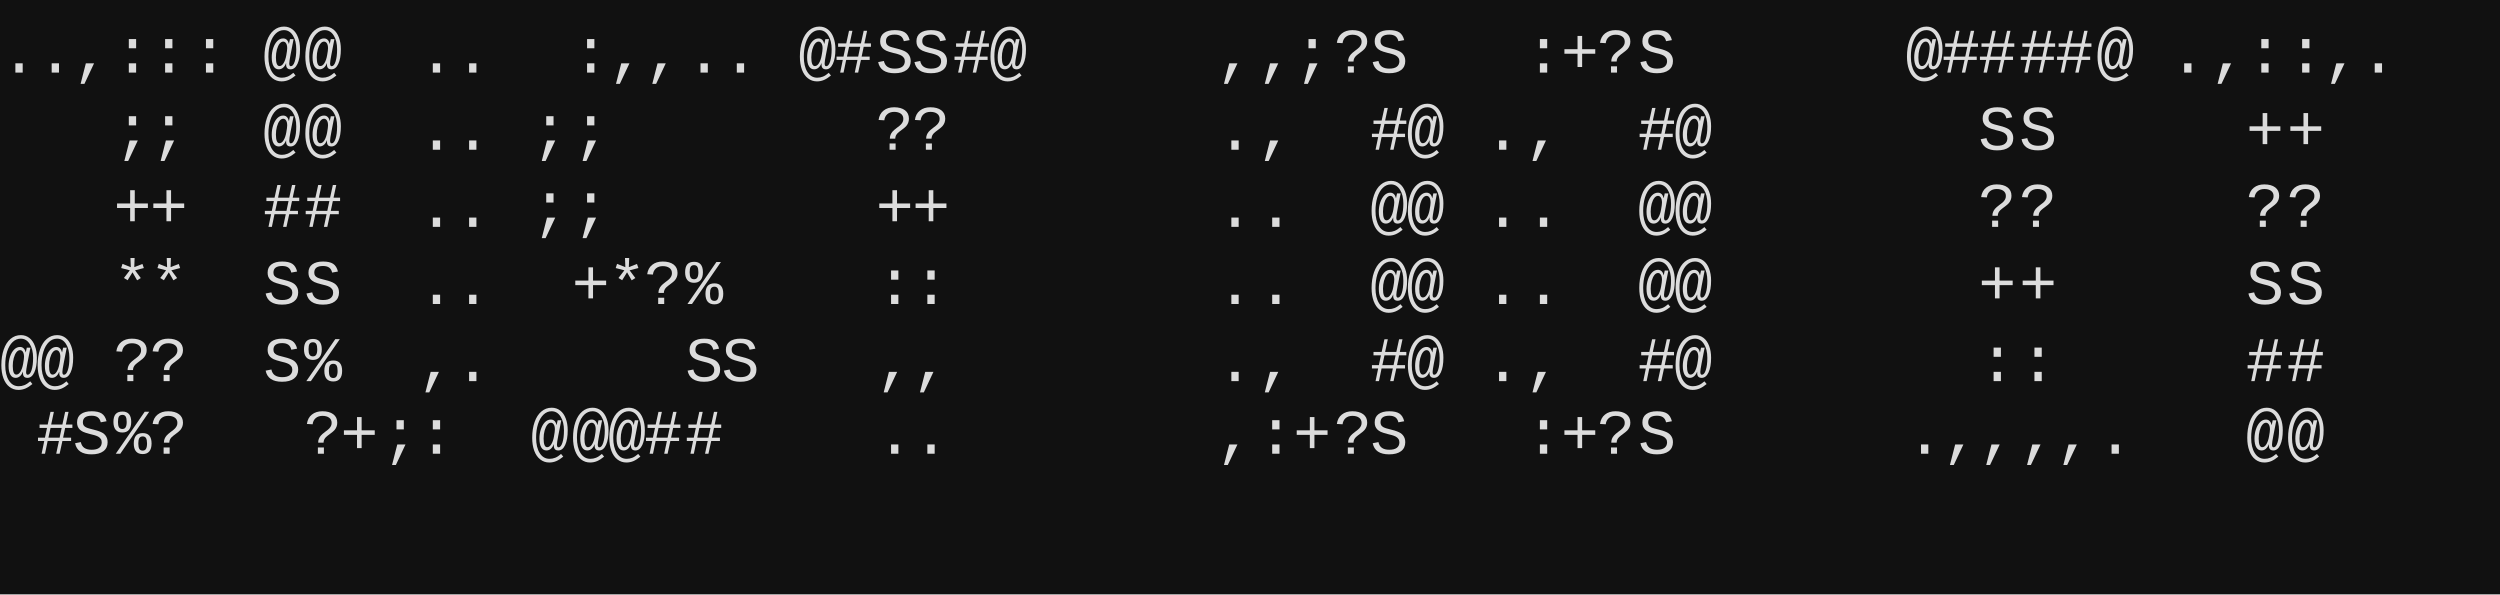
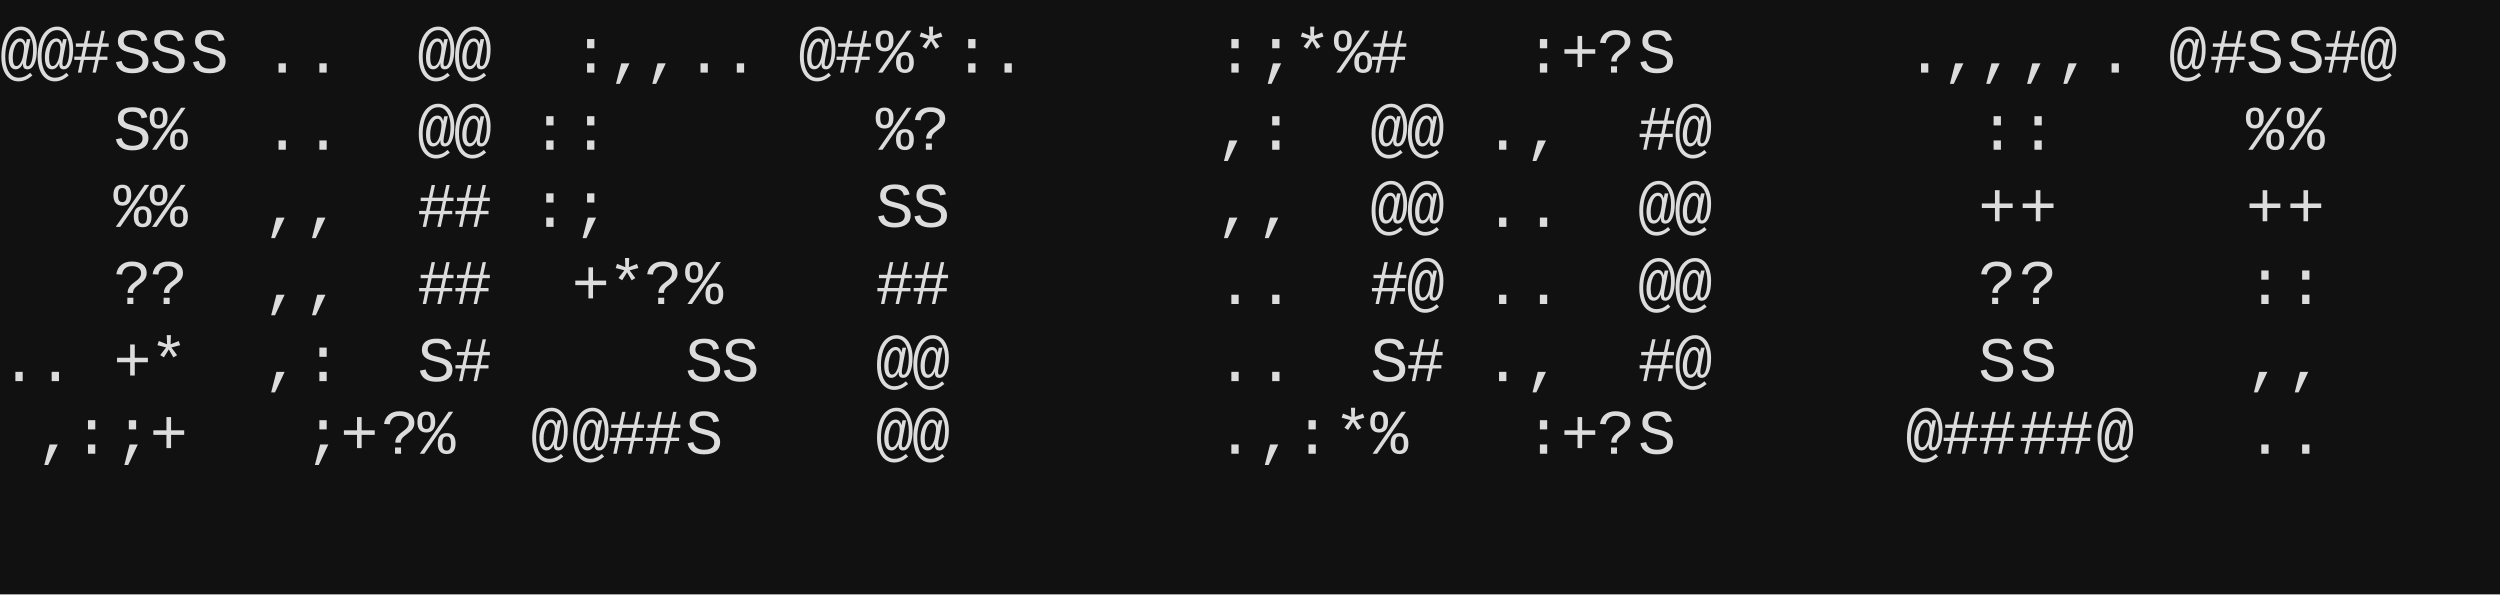
<svg xmlns="http://www.w3.org/2000/svg" width="551" height="131">
  <rect width="551" height="131" fill="#111111" />
-   <text x="0" y="16" fill="#dcdcdc" font-size="14" font-family="Courier New, Courier, monospace">.</text>
-   <text x="8" y="16" fill="#dcdcdc" font-size="14" font-family="Courier New, Courier, monospace">.</text>
-   <text x="16" y="16" fill="#dcdcdc" font-size="14" font-family="Courier New, Courier, monospace">,</text>
-   <text x="25" y="16" fill="#dcdcdc" font-size="14" font-family="Courier New, Courier, monospace">:</text>
-   <text x="33" y="16" fill="#dcdcdc" font-size="14" font-family="Courier New, Courier, monospace">:</text>
-   <text x="42" y="16" fill="#dcdcdc" font-size="14" font-family="Courier New, Courier, monospace">:</text>
-   <text x="58" y="16" fill="#dcdcdc" font-size="14" font-family="Courier New, Courier, monospace">@</text>
-   <text x="67" y="16" fill="#dcdcdc" font-size="14" font-family="Courier New, Courier, monospace">@</text>
-   <text x="92" y="16" fill="#dcdcdc" font-size="14" font-family="Courier New, Courier, monospace">.</text>
-   <text x="100" y="16" fill="#dcdcdc" font-size="14" font-family="Courier New, Courier, monospace">.</text>
+   <text x="0" y="16" fill="#dcdcdc" font-size="14" font-family="Courier New, Courier, monospace">@</text>
+   <text x="8" y="16" fill="#dcdcdc" font-size="14" font-family="Courier New, Courier, monospace">@</text>
+   <text x="16" y="16" fill="#dcdcdc" font-size="14" font-family="Courier New, Courier, monospace">#</text>
+   <text x="25" y="16" fill="#dcdcdc" font-size="14" font-family="Courier New, Courier, monospace">S</text>
+   <text x="33" y="16" fill="#dcdcdc" font-size="14" font-family="Courier New, Courier, monospace">S</text>
+   <text x="42" y="16" fill="#dcdcdc" font-size="14" font-family="Courier New, Courier, monospace">S</text>
+   <text x="58" y="16" fill="#dcdcdc" font-size="14" font-family="Courier New, Courier, monospace">.</text>
+   <text x="67" y="16" fill="#dcdcdc" font-size="14" font-family="Courier New, Courier, monospace">.</text>
+   <text x="92" y="16" fill="#dcdcdc" font-size="14" font-family="Courier New, Courier, monospace">@</text>
+   <text x="100" y="16" fill="#dcdcdc" font-size="14" font-family="Courier New, Courier, monospace">@</text>
  <text x="126" y="16" fill="#dcdcdc" font-size="14" font-family="Courier New, Courier, monospace">:</text>
  <text x="134" y="16" fill="#dcdcdc" font-size="14" font-family="Courier New, Courier, monospace">,</text>
  <text x="142" y="16" fill="#dcdcdc" font-size="14" font-family="Courier New, Courier, monospace">,</text>
  <text x="151" y="16" fill="#dcdcdc" font-size="14" font-family="Courier New, Courier, monospace">.</text>
  <text x="159" y="16" fill="#dcdcdc" font-size="14" font-family="Courier New, Courier, monospace">.</text>
  <text x="176" y="16" fill="#dcdcdc" font-size="14" font-family="Courier New, Courier, monospace">@</text>
  <text x="184" y="16" fill="#dcdcdc" font-size="14" font-family="Courier New, Courier, monospace">#</text>
-   <text x="193" y="16" fill="#dcdcdc" font-size="14" font-family="Courier New, Courier, monospace">S</text>
-   <text x="201" y="16" fill="#dcdcdc" font-size="14" font-family="Courier New, Courier, monospace">S</text>
-   <text x="210" y="16" fill="#dcdcdc" font-size="14" font-family="Courier New, Courier, monospace">#</text>
-   <text x="218" y="16" fill="#dcdcdc" font-size="14" font-family="Courier New, Courier, monospace">@</text>
-   <text x="268" y="16" fill="#dcdcdc" font-size="14" font-family="Courier New, Courier, monospace">,</text>
-   <text x="277" y="16" fill="#dcdcdc" font-size="14" font-family="Courier New, Courier, monospace">,</text>
-   <text x="285" y="16" fill="#dcdcdc" font-size="14" font-family="Courier New, Courier, monospace">;</text>
-   <text x="294" y="16" fill="#dcdcdc" font-size="14" font-family="Courier New, Courier, monospace">?</text>
-   <text x="302" y="16" fill="#dcdcdc" font-size="14" font-family="Courier New, Courier, monospace">S</text>
+   <text x="193" y="16" fill="#dcdcdc" font-size="14" font-family="Courier New, Courier, monospace">%</text>
+   <text x="201" y="16" fill="#dcdcdc" font-size="14" font-family="Courier New, Courier, monospace">*</text>
+   <text x="210" y="16" fill="#dcdcdc" font-size="14" font-family="Courier New, Courier, monospace">:</text>
+   <text x="218" y="16" fill="#dcdcdc" font-size="14" font-family="Courier New, Courier, monospace">.</text>
+   <text x="268" y="16" fill="#dcdcdc" font-size="14" font-family="Courier New, Courier, monospace">:</text>
+   <text x="277" y="16" fill="#dcdcdc" font-size="14" font-family="Courier New, Courier, monospace">;</text>
+   <text x="285" y="16" fill="#dcdcdc" font-size="14" font-family="Courier New, Courier, monospace">*</text>
+   <text x="294" y="16" fill="#dcdcdc" font-size="14" font-family="Courier New, Courier, monospace">%</text>
+   <text x="302" y="16" fill="#dcdcdc" font-size="14" font-family="Courier New, Courier, monospace">#</text>
  <text x="336" y="16" fill="#dcdcdc" font-size="14" font-family="Courier New, Courier, monospace">:</text>
  <text x="344" y="16" fill="#dcdcdc" font-size="14" font-family="Courier New, Courier, monospace">+</text>
  <text x="352" y="16" fill="#dcdcdc" font-size="14" font-family="Courier New, Courier, monospace">?</text>
  <text x="361" y="16" fill="#dcdcdc" font-size="14" font-family="Courier New, Courier, monospace">S</text>
-   <text x="420" y="16" fill="#dcdcdc" font-size="14" font-family="Courier New, Courier, monospace">@</text>
-   <text x="428" y="16" fill="#dcdcdc" font-size="14" font-family="Courier New, Courier, monospace">#</text>
-   <text x="436" y="16" fill="#dcdcdc" font-size="14" font-family="Courier New, Courier, monospace">#</text>
-   <text x="445" y="16" fill="#dcdcdc" font-size="14" font-family="Courier New, Courier, monospace">#</text>
-   <text x="453" y="16" fill="#dcdcdc" font-size="14" font-family="Courier New, Courier, monospace">#</text>
-   <text x="462" y="16" fill="#dcdcdc" font-size="14" font-family="Courier New, Courier, monospace">@</text>
-   <text x="478" y="16" fill="#dcdcdc" font-size="14" font-family="Courier New, Courier, monospace">.</text>
-   <text x="487" y="16" fill="#dcdcdc" font-size="14" font-family="Courier New, Courier, monospace">,</text>
-   <text x="495" y="16" fill="#dcdcdc" font-size="14" font-family="Courier New, Courier, monospace">:</text>
-   <text x="504" y="16" fill="#dcdcdc" font-size="14" font-family="Courier New, Courier, monospace">:</text>
-   <text x="512" y="16" fill="#dcdcdc" font-size="14" font-family="Courier New, Courier, monospace">,</text>
-   <text x="520" y="16" fill="#dcdcdc" font-size="14" font-family="Courier New, Courier, monospace">.</text>
-   <text x="25" y="33" fill="#dcdcdc" font-size="14" font-family="Courier New, Courier, monospace">;</text>
-   <text x="33" y="33" fill="#dcdcdc" font-size="14" font-family="Courier New, Courier, monospace">;</text>
-   <text x="58" y="33" fill="#dcdcdc" font-size="14" font-family="Courier New, Courier, monospace">@</text>
-   <text x="67" y="33" fill="#dcdcdc" font-size="14" font-family="Courier New, Courier, monospace">@</text>
-   <text x="92" y="33" fill="#dcdcdc" font-size="14" font-family="Courier New, Courier, monospace">.</text>
-   <text x="100" y="33" fill="#dcdcdc" font-size="14" font-family="Courier New, Courier, monospace">.</text>
-   <text x="117" y="33" fill="#dcdcdc" font-size="14" font-family="Courier New, Courier, monospace">;</text>
-   <text x="126" y="33" fill="#dcdcdc" font-size="14" font-family="Courier New, Courier, monospace">;</text>
-   <text x="193" y="33" fill="#dcdcdc" font-size="14" font-family="Courier New, Courier, monospace">?</text>
+   <text x="420" y="16" fill="#dcdcdc" font-size="14" font-family="Courier New, Courier, monospace">.</text>
+   <text x="428" y="16" fill="#dcdcdc" font-size="14" font-family="Courier New, Courier, monospace">,</text>
+   <text x="436" y="16" fill="#dcdcdc" font-size="14" font-family="Courier New, Courier, monospace">,</text>
+   <text x="445" y="16" fill="#dcdcdc" font-size="14" font-family="Courier New, Courier, monospace">,</text>
+   <text x="453" y="16" fill="#dcdcdc" font-size="14" font-family="Courier New, Courier, monospace">,</text>
+   <text x="462" y="16" fill="#dcdcdc" font-size="14" font-family="Courier New, Courier, monospace">.</text>
+   <text x="478" y="16" fill="#dcdcdc" font-size="14" font-family="Courier New, Courier, monospace">@</text>
+   <text x="487" y="16" fill="#dcdcdc" font-size="14" font-family="Courier New, Courier, monospace">#</text>
+   <text x="495" y="16" fill="#dcdcdc" font-size="14" font-family="Courier New, Courier, monospace">S</text>
+   <text x="504" y="16" fill="#dcdcdc" font-size="14" font-family="Courier New, Courier, monospace">S</text>
+   <text x="512" y="16" fill="#dcdcdc" font-size="14" font-family="Courier New, Courier, monospace">#</text>
+   <text x="520" y="16" fill="#dcdcdc" font-size="14" font-family="Courier New, Courier, monospace">@</text>
+   <text x="25" y="33" fill="#dcdcdc" font-size="14" font-family="Courier New, Courier, monospace">S</text>
+   <text x="33" y="33" fill="#dcdcdc" font-size="14" font-family="Courier New, Courier, monospace">%</text>
+   <text x="58" y="33" fill="#dcdcdc" font-size="14" font-family="Courier New, Courier, monospace">.</text>
+   <text x="67" y="33" fill="#dcdcdc" font-size="14" font-family="Courier New, Courier, monospace">.</text>
+   <text x="92" y="33" fill="#dcdcdc" font-size="14" font-family="Courier New, Courier, monospace">@</text>
+   <text x="100" y="33" fill="#dcdcdc" font-size="14" font-family="Courier New, Courier, monospace">@</text>
+   <text x="117" y="33" fill="#dcdcdc" font-size="14" font-family="Courier New, Courier, monospace">:</text>
+   <text x="126" y="33" fill="#dcdcdc" font-size="14" font-family="Courier New, Courier, monospace">:</text>
+   <text x="193" y="33" fill="#dcdcdc" font-size="14" font-family="Courier New, Courier, monospace">%</text>
  <text x="201" y="33" fill="#dcdcdc" font-size="14" font-family="Courier New, Courier, monospace">?</text>
-   <text x="268" y="33" fill="#dcdcdc" font-size="14" font-family="Courier New, Courier, monospace">.</text>
-   <text x="277" y="33" fill="#dcdcdc" font-size="14" font-family="Courier New, Courier, monospace">,</text>
-   <text x="302" y="33" fill="#dcdcdc" font-size="14" font-family="Courier New, Courier, monospace">#</text>
+   <text x="268" y="33" fill="#dcdcdc" font-size="14" font-family="Courier New, Courier, monospace">,</text>
+   <text x="277" y="33" fill="#dcdcdc" font-size="14" font-family="Courier New, Courier, monospace">:</text>
+   <text x="302" y="33" fill="#dcdcdc" font-size="14" font-family="Courier New, Courier, monospace">@</text>
  <text x="310" y="33" fill="#dcdcdc" font-size="14" font-family="Courier New, Courier, monospace">@</text>
  <text x="327" y="33" fill="#dcdcdc" font-size="14" font-family="Courier New, Courier, monospace">.</text>
  <text x="336" y="33" fill="#dcdcdc" font-size="14" font-family="Courier New, Courier, monospace">,</text>
  <text x="361" y="33" fill="#dcdcdc" font-size="14" font-family="Courier New, Courier, monospace">#</text>
  <text x="369" y="33" fill="#dcdcdc" font-size="14" font-family="Courier New, Courier, monospace">@</text>
-   <text x="436" y="33" fill="#dcdcdc" font-size="14" font-family="Courier New, Courier, monospace">S</text>
-   <text x="445" y="33" fill="#dcdcdc" font-size="14" font-family="Courier New, Courier, monospace">S</text>
-   <text x="495" y="33" fill="#dcdcdc" font-size="14" font-family="Courier New, Courier, monospace">+</text>
-   <text x="504" y="33" fill="#dcdcdc" font-size="14" font-family="Courier New, Courier, monospace">+</text>
-   <text x="25" y="50" fill="#dcdcdc" font-size="14" font-family="Courier New, Courier, monospace">+</text>
-   <text x="33" y="50" fill="#dcdcdc" font-size="14" font-family="Courier New, Courier, monospace">+</text>
-   <text x="58" y="50" fill="#dcdcdc" font-size="14" font-family="Courier New, Courier, monospace">#</text>
-   <text x="67" y="50" fill="#dcdcdc" font-size="14" font-family="Courier New, Courier, monospace">#</text>
-   <text x="92" y="50" fill="#dcdcdc" font-size="14" font-family="Courier New, Courier, monospace">.</text>
-   <text x="100" y="50" fill="#dcdcdc" font-size="14" font-family="Courier New, Courier, monospace">.</text>
-   <text x="117" y="50" fill="#dcdcdc" font-size="14" font-family="Courier New, Courier, monospace">;</text>
+   <text x="436" y="33" fill="#dcdcdc" font-size="14" font-family="Courier New, Courier, monospace">:</text>
+   <text x="445" y="33" fill="#dcdcdc" font-size="14" font-family="Courier New, Courier, monospace">:</text>
+   <text x="495" y="33" fill="#dcdcdc" font-size="14" font-family="Courier New, Courier, monospace">%</text>
+   <text x="504" y="33" fill="#dcdcdc" font-size="14" font-family="Courier New, Courier, monospace">%</text>
+   <text x="25" y="50" fill="#dcdcdc" font-size="14" font-family="Courier New, Courier, monospace">%</text>
+   <text x="33" y="50" fill="#dcdcdc" font-size="14" font-family="Courier New, Courier, monospace">%</text>
+   <text x="58" y="50" fill="#dcdcdc" font-size="14" font-family="Courier New, Courier, monospace">,</text>
+   <text x="67" y="50" fill="#dcdcdc" font-size="14" font-family="Courier New, Courier, monospace">,</text>
+   <text x="92" y="50" fill="#dcdcdc" font-size="14" font-family="Courier New, Courier, monospace">#</text>
+   <text x="100" y="50" fill="#dcdcdc" font-size="14" font-family="Courier New, Courier, monospace">#</text>
+   <text x="117" y="50" fill="#dcdcdc" font-size="14" font-family="Courier New, Courier, monospace">:</text>
  <text x="126" y="50" fill="#dcdcdc" font-size="14" font-family="Courier New, Courier, monospace">;</text>
-   <text x="193" y="50" fill="#dcdcdc" font-size="14" font-family="Courier New, Courier, monospace">+</text>
-   <text x="201" y="50" fill="#dcdcdc" font-size="14" font-family="Courier New, Courier, monospace">+</text>
-   <text x="268" y="50" fill="#dcdcdc" font-size="14" font-family="Courier New, Courier, monospace">.</text>
-   <text x="277" y="50" fill="#dcdcdc" font-size="14" font-family="Courier New, Courier, monospace">.</text>
+   <text x="193" y="50" fill="#dcdcdc" font-size="14" font-family="Courier New, Courier, monospace">S</text>
+   <text x="201" y="50" fill="#dcdcdc" font-size="14" font-family="Courier New, Courier, monospace">S</text>
+   <text x="268" y="50" fill="#dcdcdc" font-size="14" font-family="Courier New, Courier, monospace">,</text>
+   <text x="277" y="50" fill="#dcdcdc" font-size="14" font-family="Courier New, Courier, monospace">,</text>
  <text x="302" y="50" fill="#dcdcdc" font-size="14" font-family="Courier New, Courier, monospace">@</text>
  <text x="310" y="50" fill="#dcdcdc" font-size="14" font-family="Courier New, Courier, monospace">@</text>
  <text x="327" y="50" fill="#dcdcdc" font-size="14" font-family="Courier New, Courier, monospace">.</text>
  <text x="336" y="50" fill="#dcdcdc" font-size="14" font-family="Courier New, Courier, monospace">.</text>
  <text x="361" y="50" fill="#dcdcdc" font-size="14" font-family="Courier New, Courier, monospace">@</text>
  <text x="369" y="50" fill="#dcdcdc" font-size="14" font-family="Courier New, Courier, monospace">@</text>
-   <text x="436" y="50" fill="#dcdcdc" font-size="14" font-family="Courier New, Courier, monospace">?</text>
-   <text x="445" y="50" fill="#dcdcdc" font-size="14" font-family="Courier New, Courier, monospace">?</text>
-   <text x="495" y="50" fill="#dcdcdc" font-size="14" font-family="Courier New, Courier, monospace">?</text>
-   <text x="504" y="50" fill="#dcdcdc" font-size="14" font-family="Courier New, Courier, monospace">?</text>
-   <text x="25" y="67" fill="#dcdcdc" font-size="14" font-family="Courier New, Courier, monospace">*</text>
-   <text x="33" y="67" fill="#dcdcdc" font-size="14" font-family="Courier New, Courier, monospace">*</text>
-   <text x="58" y="67" fill="#dcdcdc" font-size="14" font-family="Courier New, Courier, monospace">S</text>
-   <text x="67" y="67" fill="#dcdcdc" font-size="14" font-family="Courier New, Courier, monospace">S</text>
-   <text x="92" y="67" fill="#dcdcdc" font-size="14" font-family="Courier New, Courier, monospace">.</text>
-   <text x="100" y="67" fill="#dcdcdc" font-size="14" font-family="Courier New, Courier, monospace">.</text>
+   <text x="436" y="50" fill="#dcdcdc" font-size="14" font-family="Courier New, Courier, monospace">+</text>
+   <text x="445" y="50" fill="#dcdcdc" font-size="14" font-family="Courier New, Courier, monospace">+</text>
+   <text x="495" y="50" fill="#dcdcdc" font-size="14" font-family="Courier New, Courier, monospace">+</text>
+   <text x="504" y="50" fill="#dcdcdc" font-size="14" font-family="Courier New, Courier, monospace">+</text>
+   <text x="25" y="67" fill="#dcdcdc" font-size="14" font-family="Courier New, Courier, monospace">?</text>
+   <text x="33" y="67" fill="#dcdcdc" font-size="14" font-family="Courier New, Courier, monospace">?</text>
+   <text x="58" y="67" fill="#dcdcdc" font-size="14" font-family="Courier New, Courier, monospace">,</text>
+   <text x="67" y="67" fill="#dcdcdc" font-size="14" font-family="Courier New, Courier, monospace">,</text>
+   <text x="92" y="67" fill="#dcdcdc" font-size="14" font-family="Courier New, Courier, monospace">#</text>
+   <text x="100" y="67" fill="#dcdcdc" font-size="14" font-family="Courier New, Courier, monospace">#</text>
  <text x="126" y="67" fill="#dcdcdc" font-size="14" font-family="Courier New, Courier, monospace">+</text>
  <text x="134" y="67" fill="#dcdcdc" font-size="14" font-family="Courier New, Courier, monospace">*</text>
  <text x="142" y="67" fill="#dcdcdc" font-size="14" font-family="Courier New, Courier, monospace">?</text>
  <text x="151" y="67" fill="#dcdcdc" font-size="14" font-family="Courier New, Courier, monospace">%</text>
-   <text x="193" y="67" fill="#dcdcdc" font-size="14" font-family="Courier New, Courier, monospace">:</text>
-   <text x="201" y="67" fill="#dcdcdc" font-size="14" font-family="Courier New, Courier, monospace">:</text>
+   <text x="193" y="67" fill="#dcdcdc" font-size="14" font-family="Courier New, Courier, monospace">#</text>
+   <text x="201" y="67" fill="#dcdcdc" font-size="14" font-family="Courier New, Courier, monospace">#</text>
  <text x="268" y="67" fill="#dcdcdc" font-size="14" font-family="Courier New, Courier, monospace">.</text>
  <text x="277" y="67" fill="#dcdcdc" font-size="14" font-family="Courier New, Courier, monospace">.</text>
-   <text x="302" y="67" fill="#dcdcdc" font-size="14" font-family="Courier New, Courier, monospace">@</text>
+   <text x="302" y="67" fill="#dcdcdc" font-size="14" font-family="Courier New, Courier, monospace">#</text>
  <text x="310" y="67" fill="#dcdcdc" font-size="14" font-family="Courier New, Courier, monospace">@</text>
  <text x="327" y="67" fill="#dcdcdc" font-size="14" font-family="Courier New, Courier, monospace">.</text>
  <text x="336" y="67" fill="#dcdcdc" font-size="14" font-family="Courier New, Courier, monospace">.</text>
  <text x="361" y="67" fill="#dcdcdc" font-size="14" font-family="Courier New, Courier, monospace">@</text>
  <text x="369" y="67" fill="#dcdcdc" font-size="14" font-family="Courier New, Courier, monospace">@</text>
-   <text x="436" y="67" fill="#dcdcdc" font-size="14" font-family="Courier New, Courier, monospace">+</text>
-   <text x="445" y="67" fill="#dcdcdc" font-size="14" font-family="Courier New, Courier, monospace">+</text>
-   <text x="495" y="67" fill="#dcdcdc" font-size="14" font-family="Courier New, Courier, monospace">S</text>
-   <text x="504" y="67" fill="#dcdcdc" font-size="14" font-family="Courier New, Courier, monospace">S</text>
-   <text x="0" y="84" fill="#dcdcdc" font-size="14" font-family="Courier New, Courier, monospace">@</text>
-   <text x="8" y="84" fill="#dcdcdc" font-size="14" font-family="Courier New, Courier, monospace">@</text>
-   <text x="25" y="84" fill="#dcdcdc" font-size="14" font-family="Courier New, Courier, monospace">?</text>
-   <text x="33" y="84" fill="#dcdcdc" font-size="14" font-family="Courier New, Courier, monospace">?</text>
-   <text x="58" y="84" fill="#dcdcdc" font-size="14" font-family="Courier New, Courier, monospace">S</text>
-   <text x="67" y="84" fill="#dcdcdc" font-size="14" font-family="Courier New, Courier, monospace">%</text>
-   <text x="92" y="84" fill="#dcdcdc" font-size="14" font-family="Courier New, Courier, monospace">,</text>
-   <text x="100" y="84" fill="#dcdcdc" font-size="14" font-family="Courier New, Courier, monospace">.</text>
+   <text x="436" y="67" fill="#dcdcdc" font-size="14" font-family="Courier New, Courier, monospace">?</text>
+   <text x="445" y="67" fill="#dcdcdc" font-size="14" font-family="Courier New, Courier, monospace">?</text>
+   <text x="495" y="67" fill="#dcdcdc" font-size="14" font-family="Courier New, Courier, monospace">:</text>
+   <text x="504" y="67" fill="#dcdcdc" font-size="14" font-family="Courier New, Courier, monospace">:</text>
+   <text x="0" y="84" fill="#dcdcdc" font-size="14" font-family="Courier New, Courier, monospace">.</text>
+   <text x="8" y="84" fill="#dcdcdc" font-size="14" font-family="Courier New, Courier, monospace">.</text>
+   <text x="25" y="84" fill="#dcdcdc" font-size="14" font-family="Courier New, Courier, monospace">+</text>
+   <text x="33" y="84" fill="#dcdcdc" font-size="14" font-family="Courier New, Courier, monospace">*</text>
+   <text x="58" y="84" fill="#dcdcdc" font-size="14" font-family="Courier New, Courier, monospace">,</text>
+   <text x="67" y="84" fill="#dcdcdc" font-size="14" font-family="Courier New, Courier, monospace">:</text>
+   <text x="92" y="84" fill="#dcdcdc" font-size="14" font-family="Courier New, Courier, monospace">S</text>
+   <text x="100" y="84" fill="#dcdcdc" font-size="14" font-family="Courier New, Courier, monospace">#</text>
  <text x="151" y="84" fill="#dcdcdc" font-size="14" font-family="Courier New, Courier, monospace">S</text>
  <text x="159" y="84" fill="#dcdcdc" font-size="14" font-family="Courier New, Courier, monospace">S</text>
-   <text x="193" y="84" fill="#dcdcdc" font-size="14" font-family="Courier New, Courier, monospace">,</text>
-   <text x="201" y="84" fill="#dcdcdc" font-size="14" font-family="Courier New, Courier, monospace">,</text>
+   <text x="193" y="84" fill="#dcdcdc" font-size="14" font-family="Courier New, Courier, monospace">@</text>
+   <text x="201" y="84" fill="#dcdcdc" font-size="14" font-family="Courier New, Courier, monospace">@</text>
  <text x="268" y="84" fill="#dcdcdc" font-size="14" font-family="Courier New, Courier, monospace">.</text>
-   <text x="277" y="84" fill="#dcdcdc" font-size="14" font-family="Courier New, Courier, monospace">,</text>
-   <text x="302" y="84" fill="#dcdcdc" font-size="14" font-family="Courier New, Courier, monospace">#</text>
-   <text x="310" y="84" fill="#dcdcdc" font-size="14" font-family="Courier New, Courier, monospace">@</text>
+   <text x="277" y="84" fill="#dcdcdc" font-size="14" font-family="Courier New, Courier, monospace">.</text>
+   <text x="302" y="84" fill="#dcdcdc" font-size="14" font-family="Courier New, Courier, monospace">S</text>
+   <text x="310" y="84" fill="#dcdcdc" font-size="14" font-family="Courier New, Courier, monospace">#</text>
  <text x="327" y="84" fill="#dcdcdc" font-size="14" font-family="Courier New, Courier, monospace">.</text>
  <text x="336" y="84" fill="#dcdcdc" font-size="14" font-family="Courier New, Courier, monospace">,</text>
  <text x="361" y="84" fill="#dcdcdc" font-size="14" font-family="Courier New, Courier, monospace">#</text>
  <text x="369" y="84" fill="#dcdcdc" font-size="14" font-family="Courier New, Courier, monospace">@</text>
-   <text x="436" y="84" fill="#dcdcdc" font-size="14" font-family="Courier New, Courier, monospace">:</text>
-   <text x="445" y="84" fill="#dcdcdc" font-size="14" font-family="Courier New, Courier, monospace">:</text>
-   <text x="495" y="84" fill="#dcdcdc" font-size="14" font-family="Courier New, Courier, monospace">#</text>
-   <text x="504" y="84" fill="#dcdcdc" font-size="14" font-family="Courier New, Courier, monospace">#</text>
-   <text x="8" y="100" fill="#dcdcdc" font-size="14" font-family="Courier New, Courier, monospace">#</text>
-   <text x="16" y="100" fill="#dcdcdc" font-size="14" font-family="Courier New, Courier, monospace">S</text>
-   <text x="25" y="100" fill="#dcdcdc" font-size="14" font-family="Courier New, Courier, monospace">%</text>
-   <text x="33" y="100" fill="#dcdcdc" font-size="14" font-family="Courier New, Courier, monospace">?</text>
-   <text x="67" y="100" fill="#dcdcdc" font-size="14" font-family="Courier New, Courier, monospace">?</text>
+   <text x="436" y="84" fill="#dcdcdc" font-size="14" font-family="Courier New, Courier, monospace">S</text>
+   <text x="445" y="84" fill="#dcdcdc" font-size="14" font-family="Courier New, Courier, monospace">S</text>
+   <text x="495" y="84" fill="#dcdcdc" font-size="14" font-family="Courier New, Courier, monospace">,</text>
+   <text x="504" y="84" fill="#dcdcdc" font-size="14" font-family="Courier New, Courier, monospace">,</text>
+   <text x="8" y="100" fill="#dcdcdc" font-size="14" font-family="Courier New, Courier, monospace">,</text>
+   <text x="16" y="100" fill="#dcdcdc" font-size="14" font-family="Courier New, Courier, monospace">:</text>
+   <text x="25" y="100" fill="#dcdcdc" font-size="14" font-family="Courier New, Courier, monospace">;</text>
+   <text x="33" y="100" fill="#dcdcdc" font-size="14" font-family="Courier New, Courier, monospace">+</text>
+   <text x="67" y="100" fill="#dcdcdc" font-size="14" font-family="Courier New, Courier, monospace">;</text>
  <text x="75" y="100" fill="#dcdcdc" font-size="14" font-family="Courier New, Courier, monospace">+</text>
-   <text x="84" y="100" fill="#dcdcdc" font-size="14" font-family="Courier New, Courier, monospace">;</text>
-   <text x="92" y="100" fill="#dcdcdc" font-size="14" font-family="Courier New, Courier, monospace">:</text>
+   <text x="84" y="100" fill="#dcdcdc" font-size="14" font-family="Courier New, Courier, monospace">?</text>
+   <text x="92" y="100" fill="#dcdcdc" font-size="14" font-family="Courier New, Courier, monospace">%</text>
  <text x="117" y="100" fill="#dcdcdc" font-size="14" font-family="Courier New, Courier, monospace">@</text>
  <text x="126" y="100" fill="#dcdcdc" font-size="14" font-family="Courier New, Courier, monospace">@</text>
-   <text x="134" y="100" fill="#dcdcdc" font-size="14" font-family="Courier New, Courier, monospace">@</text>
+   <text x="134" y="100" fill="#dcdcdc" font-size="14" font-family="Courier New, Courier, monospace">#</text>
  <text x="142" y="100" fill="#dcdcdc" font-size="14" font-family="Courier New, Courier, monospace">#</text>
-   <text x="151" y="100" fill="#dcdcdc" font-size="14" font-family="Courier New, Courier, monospace">#</text>
-   <text x="193" y="100" fill="#dcdcdc" font-size="14" font-family="Courier New, Courier, monospace">.</text>
-   <text x="201" y="100" fill="#dcdcdc" font-size="14" font-family="Courier New, Courier, monospace">.</text>
-   <text x="268" y="100" fill="#dcdcdc" font-size="14" font-family="Courier New, Courier, monospace">,</text>
-   <text x="277" y="100" fill="#dcdcdc" font-size="14" font-family="Courier New, Courier, monospace">:</text>
-   <text x="285" y="100" fill="#dcdcdc" font-size="14" font-family="Courier New, Courier, monospace">+</text>
-   <text x="294" y="100" fill="#dcdcdc" font-size="14" font-family="Courier New, Courier, monospace">?</text>
-   <text x="302" y="100" fill="#dcdcdc" font-size="14" font-family="Courier New, Courier, monospace">S</text>
+   <text x="151" y="100" fill="#dcdcdc" font-size="14" font-family="Courier New, Courier, monospace">S</text>
+   <text x="193" y="100" fill="#dcdcdc" font-size="14" font-family="Courier New, Courier, monospace">@</text>
+   <text x="201" y="100" fill="#dcdcdc" font-size="14" font-family="Courier New, Courier, monospace">@</text>
+   <text x="268" y="100" fill="#dcdcdc" font-size="14" font-family="Courier New, Courier, monospace">.</text>
+   <text x="277" y="100" fill="#dcdcdc" font-size="14" font-family="Courier New, Courier, monospace">,</text>
+   <text x="285" y="100" fill="#dcdcdc" font-size="14" font-family="Courier New, Courier, monospace">:</text>
+   <text x="294" y="100" fill="#dcdcdc" font-size="14" font-family="Courier New, Courier, monospace">*</text>
+   <text x="302" y="100" fill="#dcdcdc" font-size="14" font-family="Courier New, Courier, monospace">%</text>
  <text x="336" y="100" fill="#dcdcdc" font-size="14" font-family="Courier New, Courier, monospace">:</text>
  <text x="344" y="100" fill="#dcdcdc" font-size="14" font-family="Courier New, Courier, monospace">+</text>
  <text x="352" y="100" fill="#dcdcdc" font-size="14" font-family="Courier New, Courier, monospace">?</text>
  <text x="361" y="100" fill="#dcdcdc" font-size="14" font-family="Courier New, Courier, monospace">S</text>
-   <text x="420" y="100" fill="#dcdcdc" font-size="14" font-family="Courier New, Courier, monospace">.</text>
-   <text x="428" y="100" fill="#dcdcdc" font-size="14" font-family="Courier New, Courier, monospace">,</text>
-   <text x="436" y="100" fill="#dcdcdc" font-size="14" font-family="Courier New, Courier, monospace">,</text>
-   <text x="445" y="100" fill="#dcdcdc" font-size="14" font-family="Courier New, Courier, monospace">,</text>
-   <text x="453" y="100" fill="#dcdcdc" font-size="14" font-family="Courier New, Courier, monospace">,</text>
-   <text x="462" y="100" fill="#dcdcdc" font-size="14" font-family="Courier New, Courier, monospace">.</text>
-   <text x="495" y="100" fill="#dcdcdc" font-size="14" font-family="Courier New, Courier, monospace">@</text>
-   <text x="504" y="100" fill="#dcdcdc" font-size="14" font-family="Courier New, Courier, monospace">@</text>
+   <text x="420" y="100" fill="#dcdcdc" font-size="14" font-family="Courier New, Courier, monospace">@</text>
+   <text x="428" y="100" fill="#dcdcdc" font-size="14" font-family="Courier New, Courier, monospace">#</text>
+   <text x="436" y="100" fill="#dcdcdc" font-size="14" font-family="Courier New, Courier, monospace">#</text>
+   <text x="445" y="100" fill="#dcdcdc" font-size="14" font-family="Courier New, Courier, monospace">#</text>
+   <text x="453" y="100" fill="#dcdcdc" font-size="14" font-family="Courier New, Courier, monospace">#</text>
+   <text x="462" y="100" fill="#dcdcdc" font-size="14" font-family="Courier New, Courier, monospace">@</text>
+   <text x="495" y="100" fill="#dcdcdc" font-size="14" font-family="Courier New, Courier, monospace">.</text>
+   <text x="504" y="100" fill="#dcdcdc" font-size="14" font-family="Courier New, Courier, monospace">.</text>
</svg>
